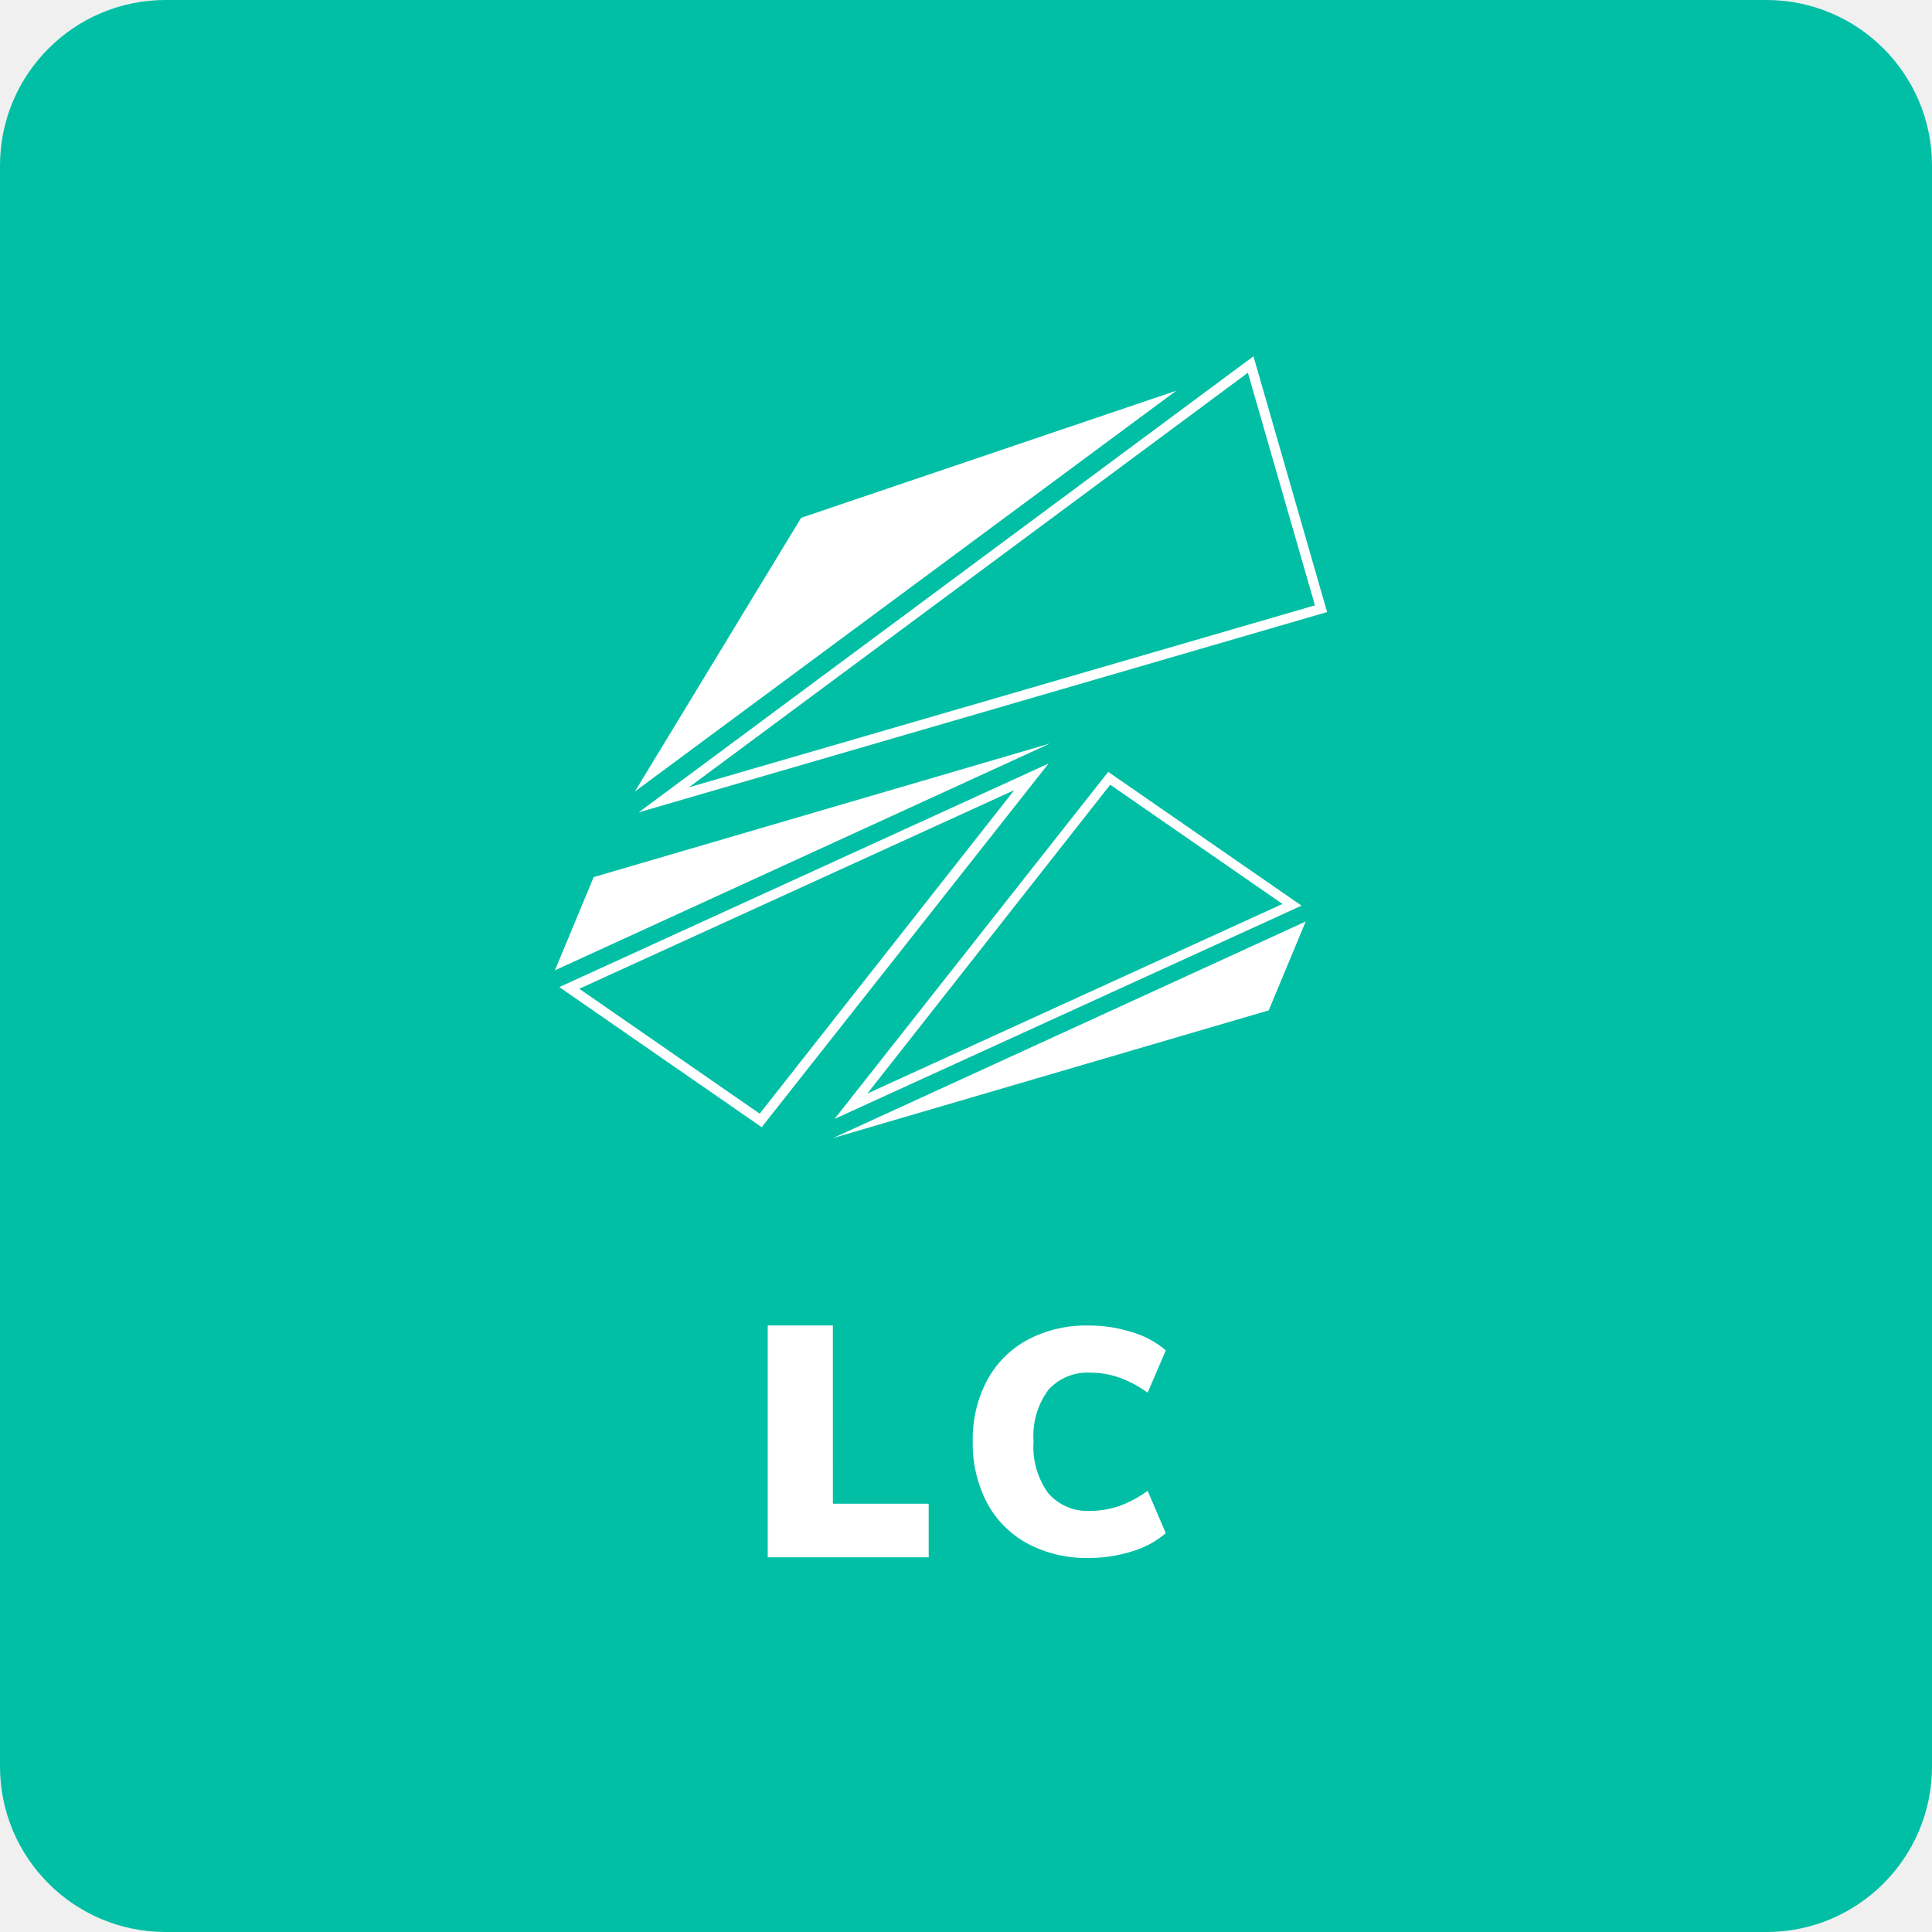
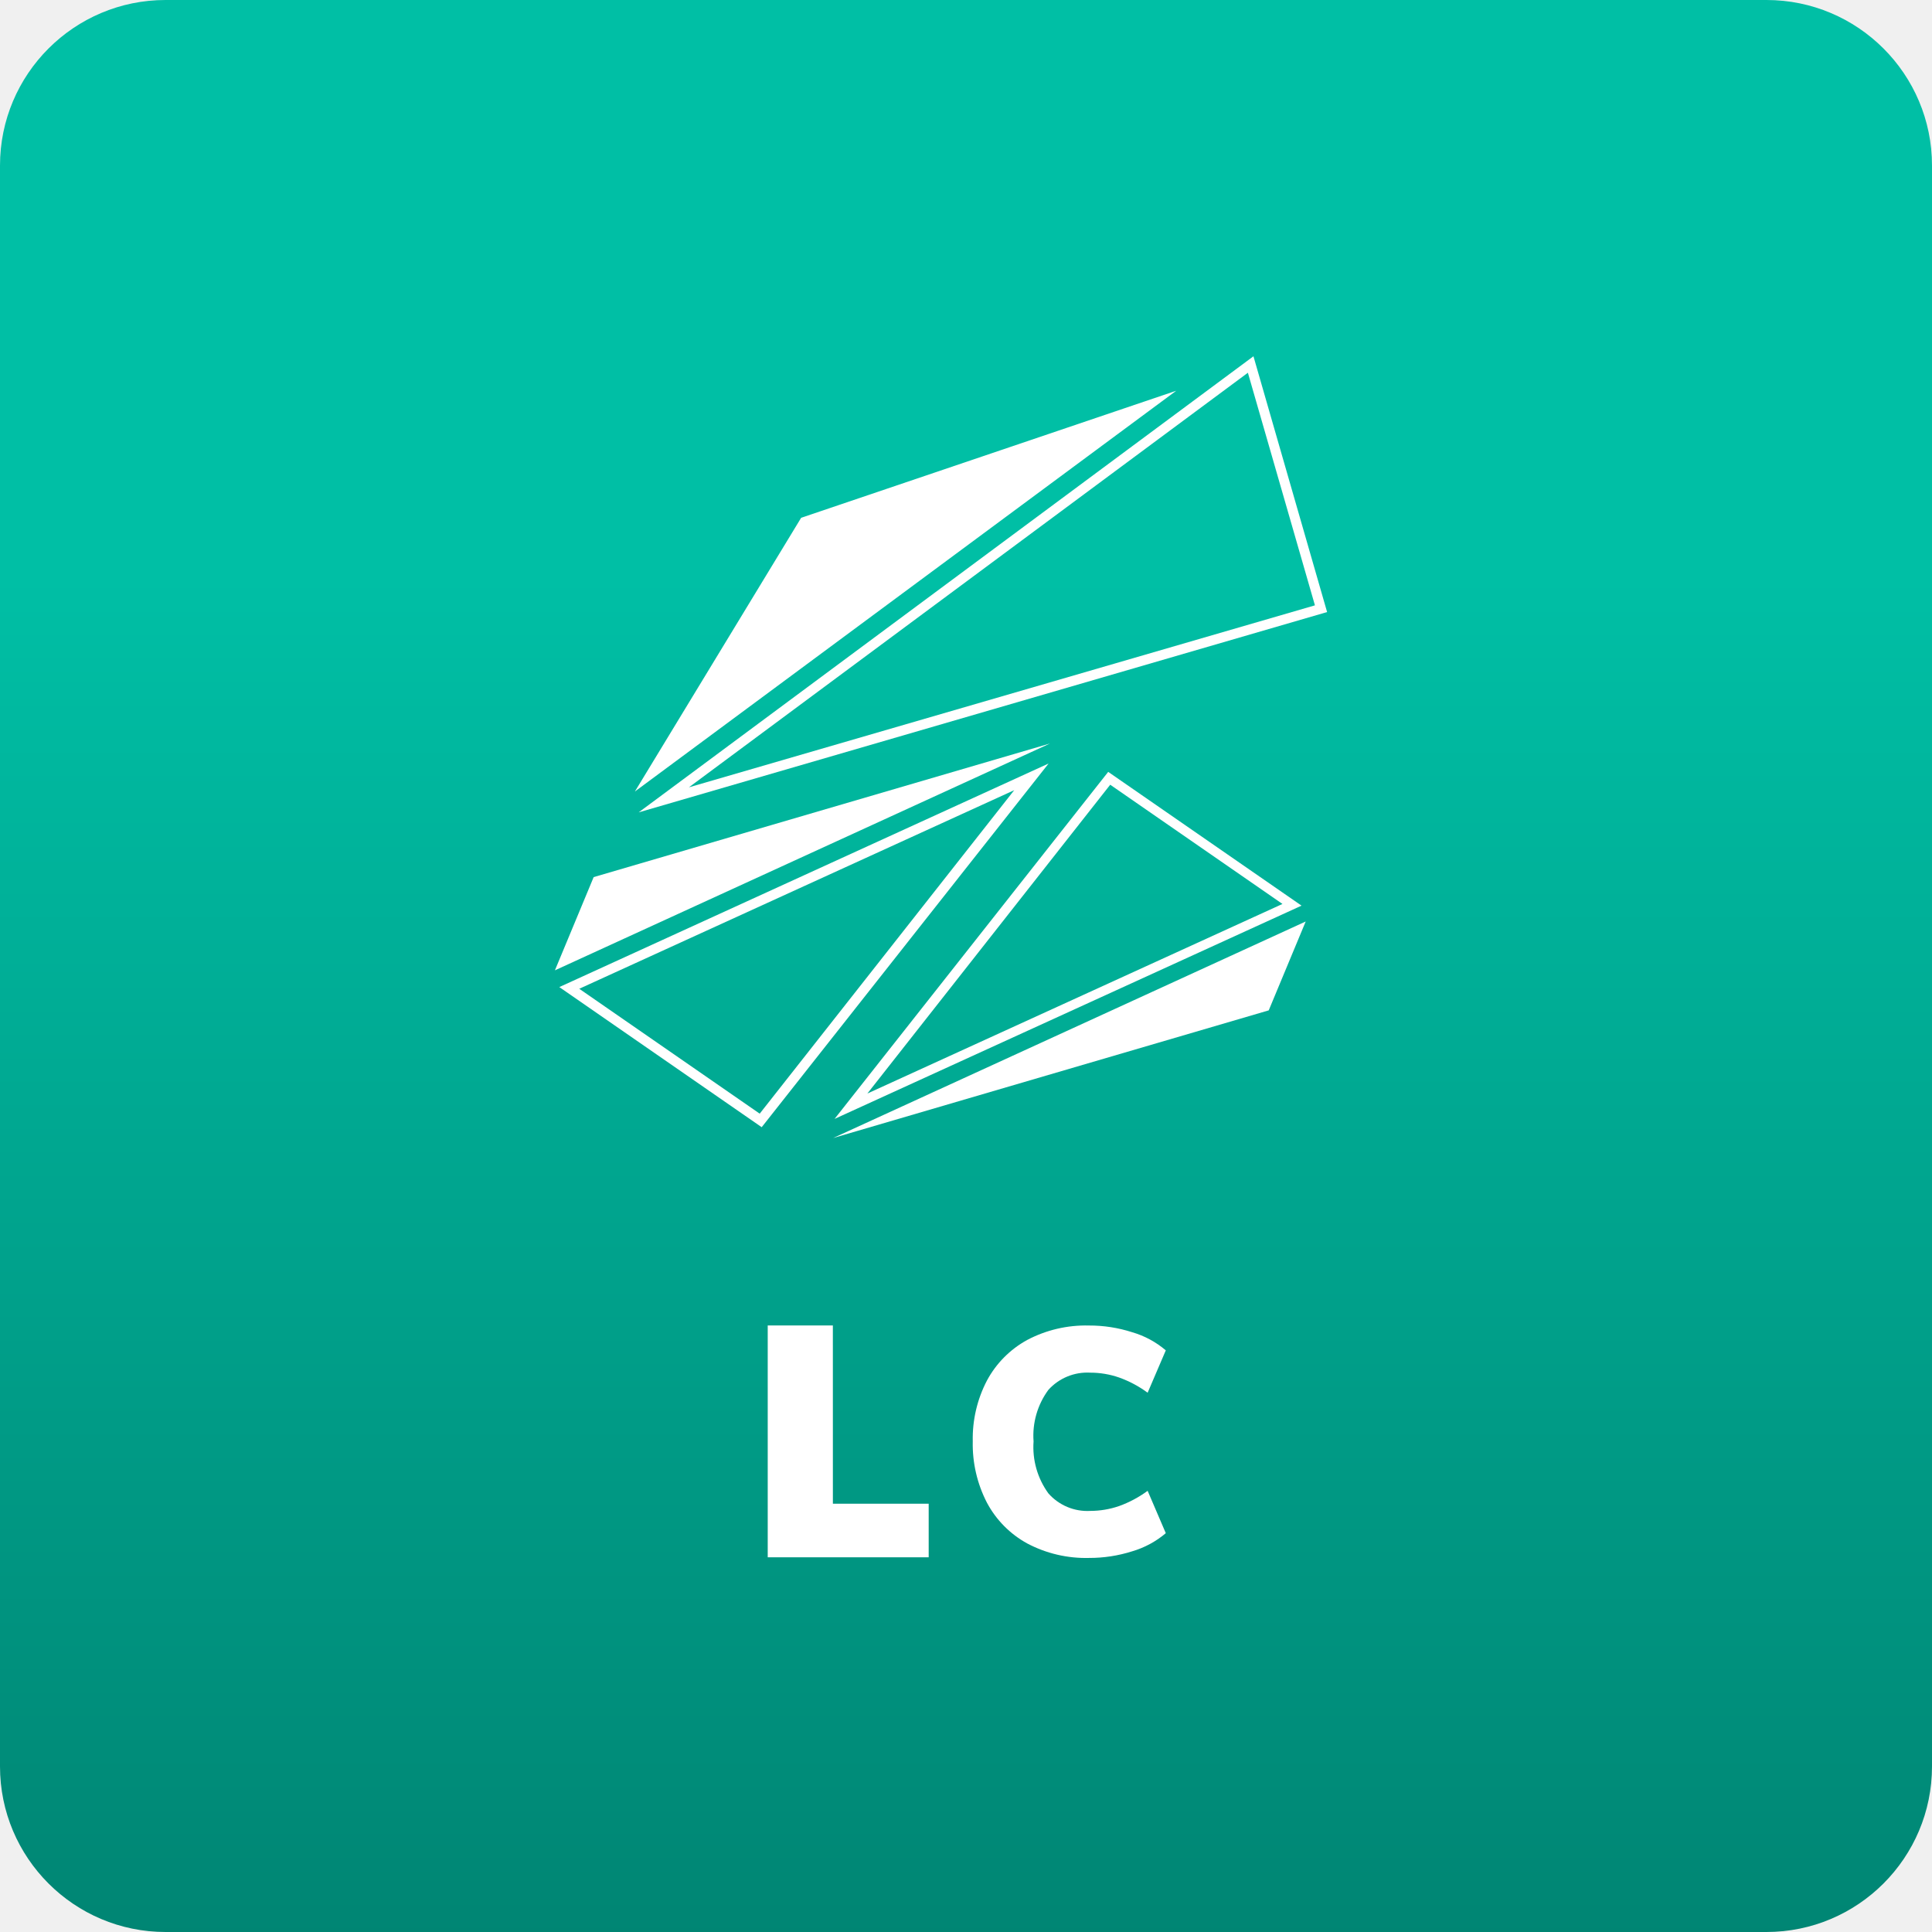
<svg xmlns="http://www.w3.org/2000/svg" viewBox="0 0 70 70">
+   <defs>
+     <linearGradient id="lc-grad" x1="0" y1="0" x2="0" y2="1">
+       <stop offset="0" stop-color="#00bfa5" />
+       <stop offset="0.3" stop-color="#00bfa5" />
+       <stop offset="1" stop-color="#008573" />
+     </linearGradient>
+   </defs>
  <g transform="translate(-651 -369)">
-     <rect width="70" height="70" rx="6" style="fill: rgb(0, 191, 165);" transform="translate(651 369)" />
+     <rect width="70" height="70" rx="6" fill="url(#lc-grad)" transform="translate(651 369)" />
    <g>
      <path d="M246.243 61.115h-2.36v8.4h5.832v-1.941h-3.471z" transform="translate(434.933 355.908)" style="fill:#fff" />
      <path d="M245.52 4635.469a4.538 4.538 0 0 1-2.239-.525 3.625 3.625 0 0 1-1.46-1.478 4.612 4.612 0 0 1-.513-2.222 4.538 4.538 0 0 1 .513-2.2 3.632 3.632 0 0 1 1.46-1.473 4.548 4.548 0 0 1 2.239-.523 5.033 5.033 0 0 1 1.564.243 3.291 3.291 0 0 1 1.218.657l-.658 1.535a4.008 4.008 0 0 0-1.039-.553 3.179 3.179 0 0 0-1.039-.174 1.9 1.9 0 0 0-1.518.623 2.8 2.8 0 0 0-.537 1.869 2.853 2.853 0 0 0 .537 1.882 1.882 1.882 0 0 0 1.518.635 3.218 3.218 0 0 0 1.039-.174 4.071 4.071 0 0 0 1.039-.554l.658 1.535a3.327 3.327 0 0 1-1.218.657 5.107 5.107 0 0 1-1.564.24z" transform="translate(444.937 -4210.022)" style="fill:#fff" />
      <g>
        <path d="M0 19.73 2.6 2.7.132 0z" transform="rotate(-115 464.357 -11.65)" style="stroke-miterlimit:10;fill:#fff" />
        <path d="M7.549 19.489 7.7 0 0 4.5zM7.2 17.953.475 4.642 7.339.629z" transform="rotate(-115 468.414 -8.987)" style="stroke-miterlimit:10;fill:#fff" />
        <path d="m0 16.084 5.95 7.59L20.4 0zm5.913 6.961L.5 16.144l18.553-14.62z" transform="rotate(-157.97 386.048 135.591)" style="stroke-miterlimit:10;fill:#fff" />
        <path d="M0 24.359 5.214 10.99 1.493 0z" transform="rotate(-130.02 430.426 42.112)" style="stroke-miterlimit:10;fill:#fff" />
        <path d="M0 18.833 2.478 2.575.126 0z" transform="rotate(65 33.406 749.157)" style="stroke-miterlimit:10;fill:#fff" />
        <path d="M7.206 18.6 7.353 0 0 4.3zm-.331-1.466L.453 4.431 7.006.6z" transform="rotate(65 37.395 743.079)" style="stroke-miterlimit:10;fill:#fff" />
      </g>
    </g>
  </g>
</svg>
